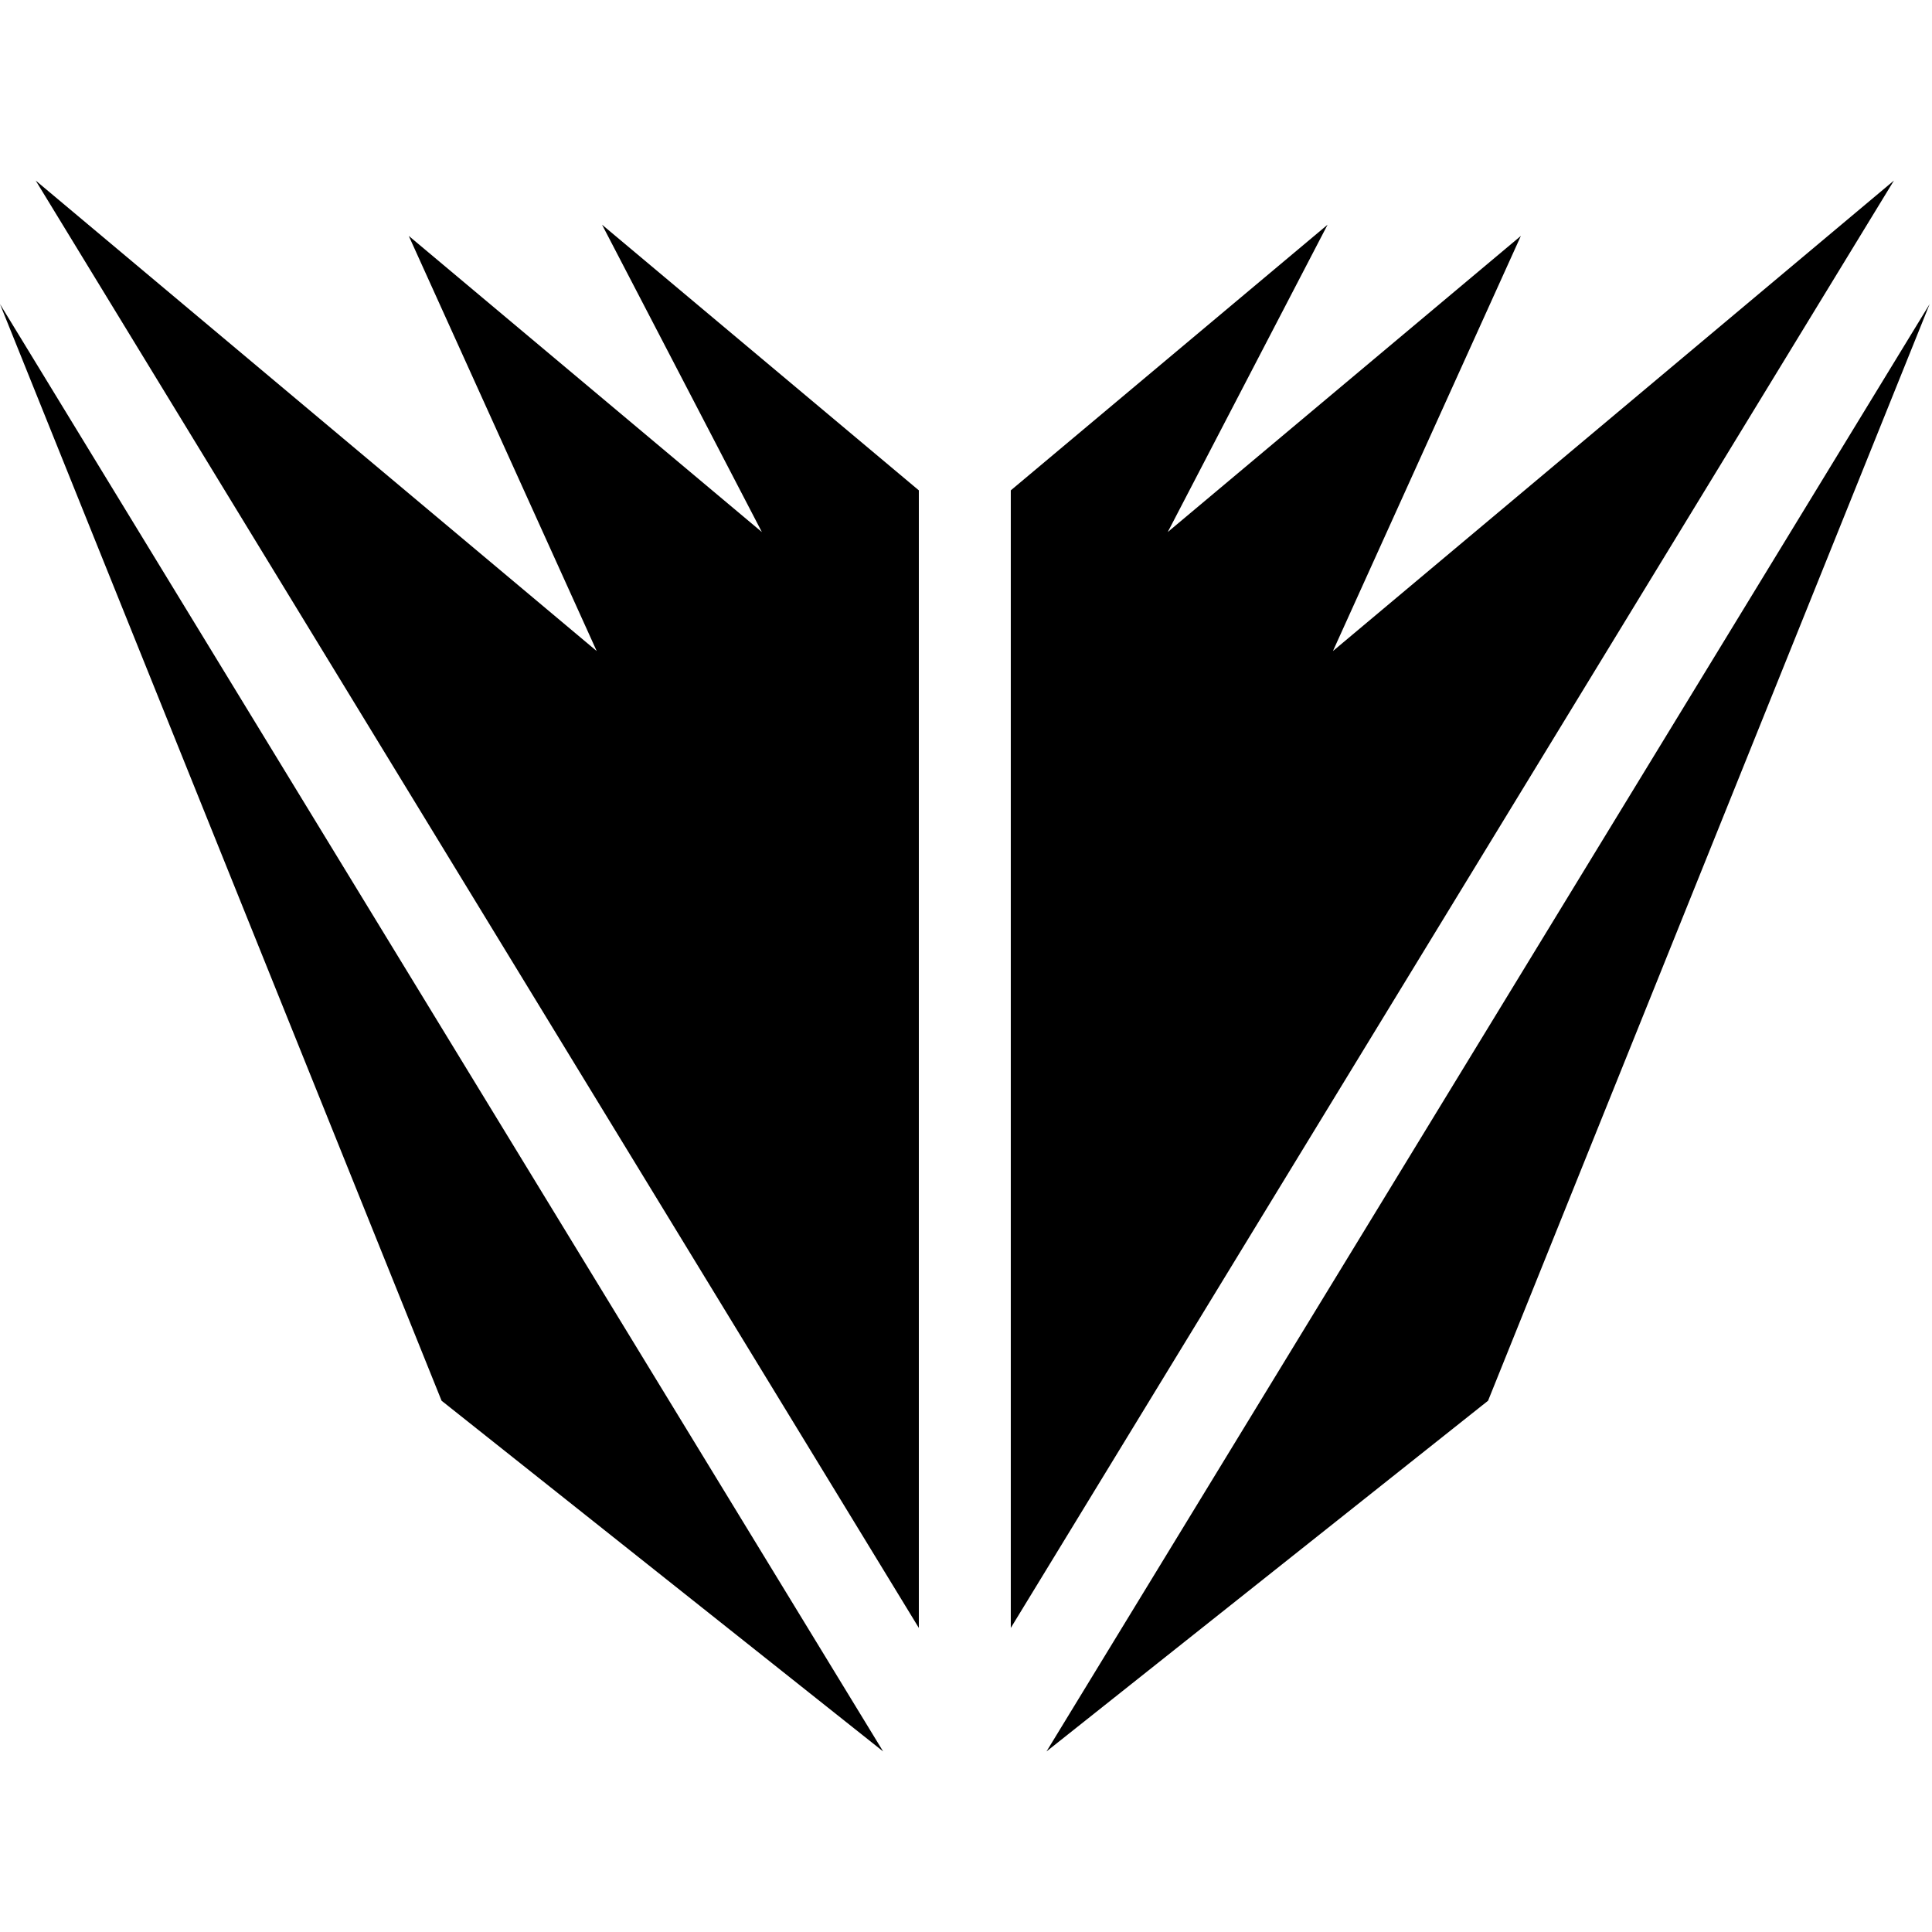
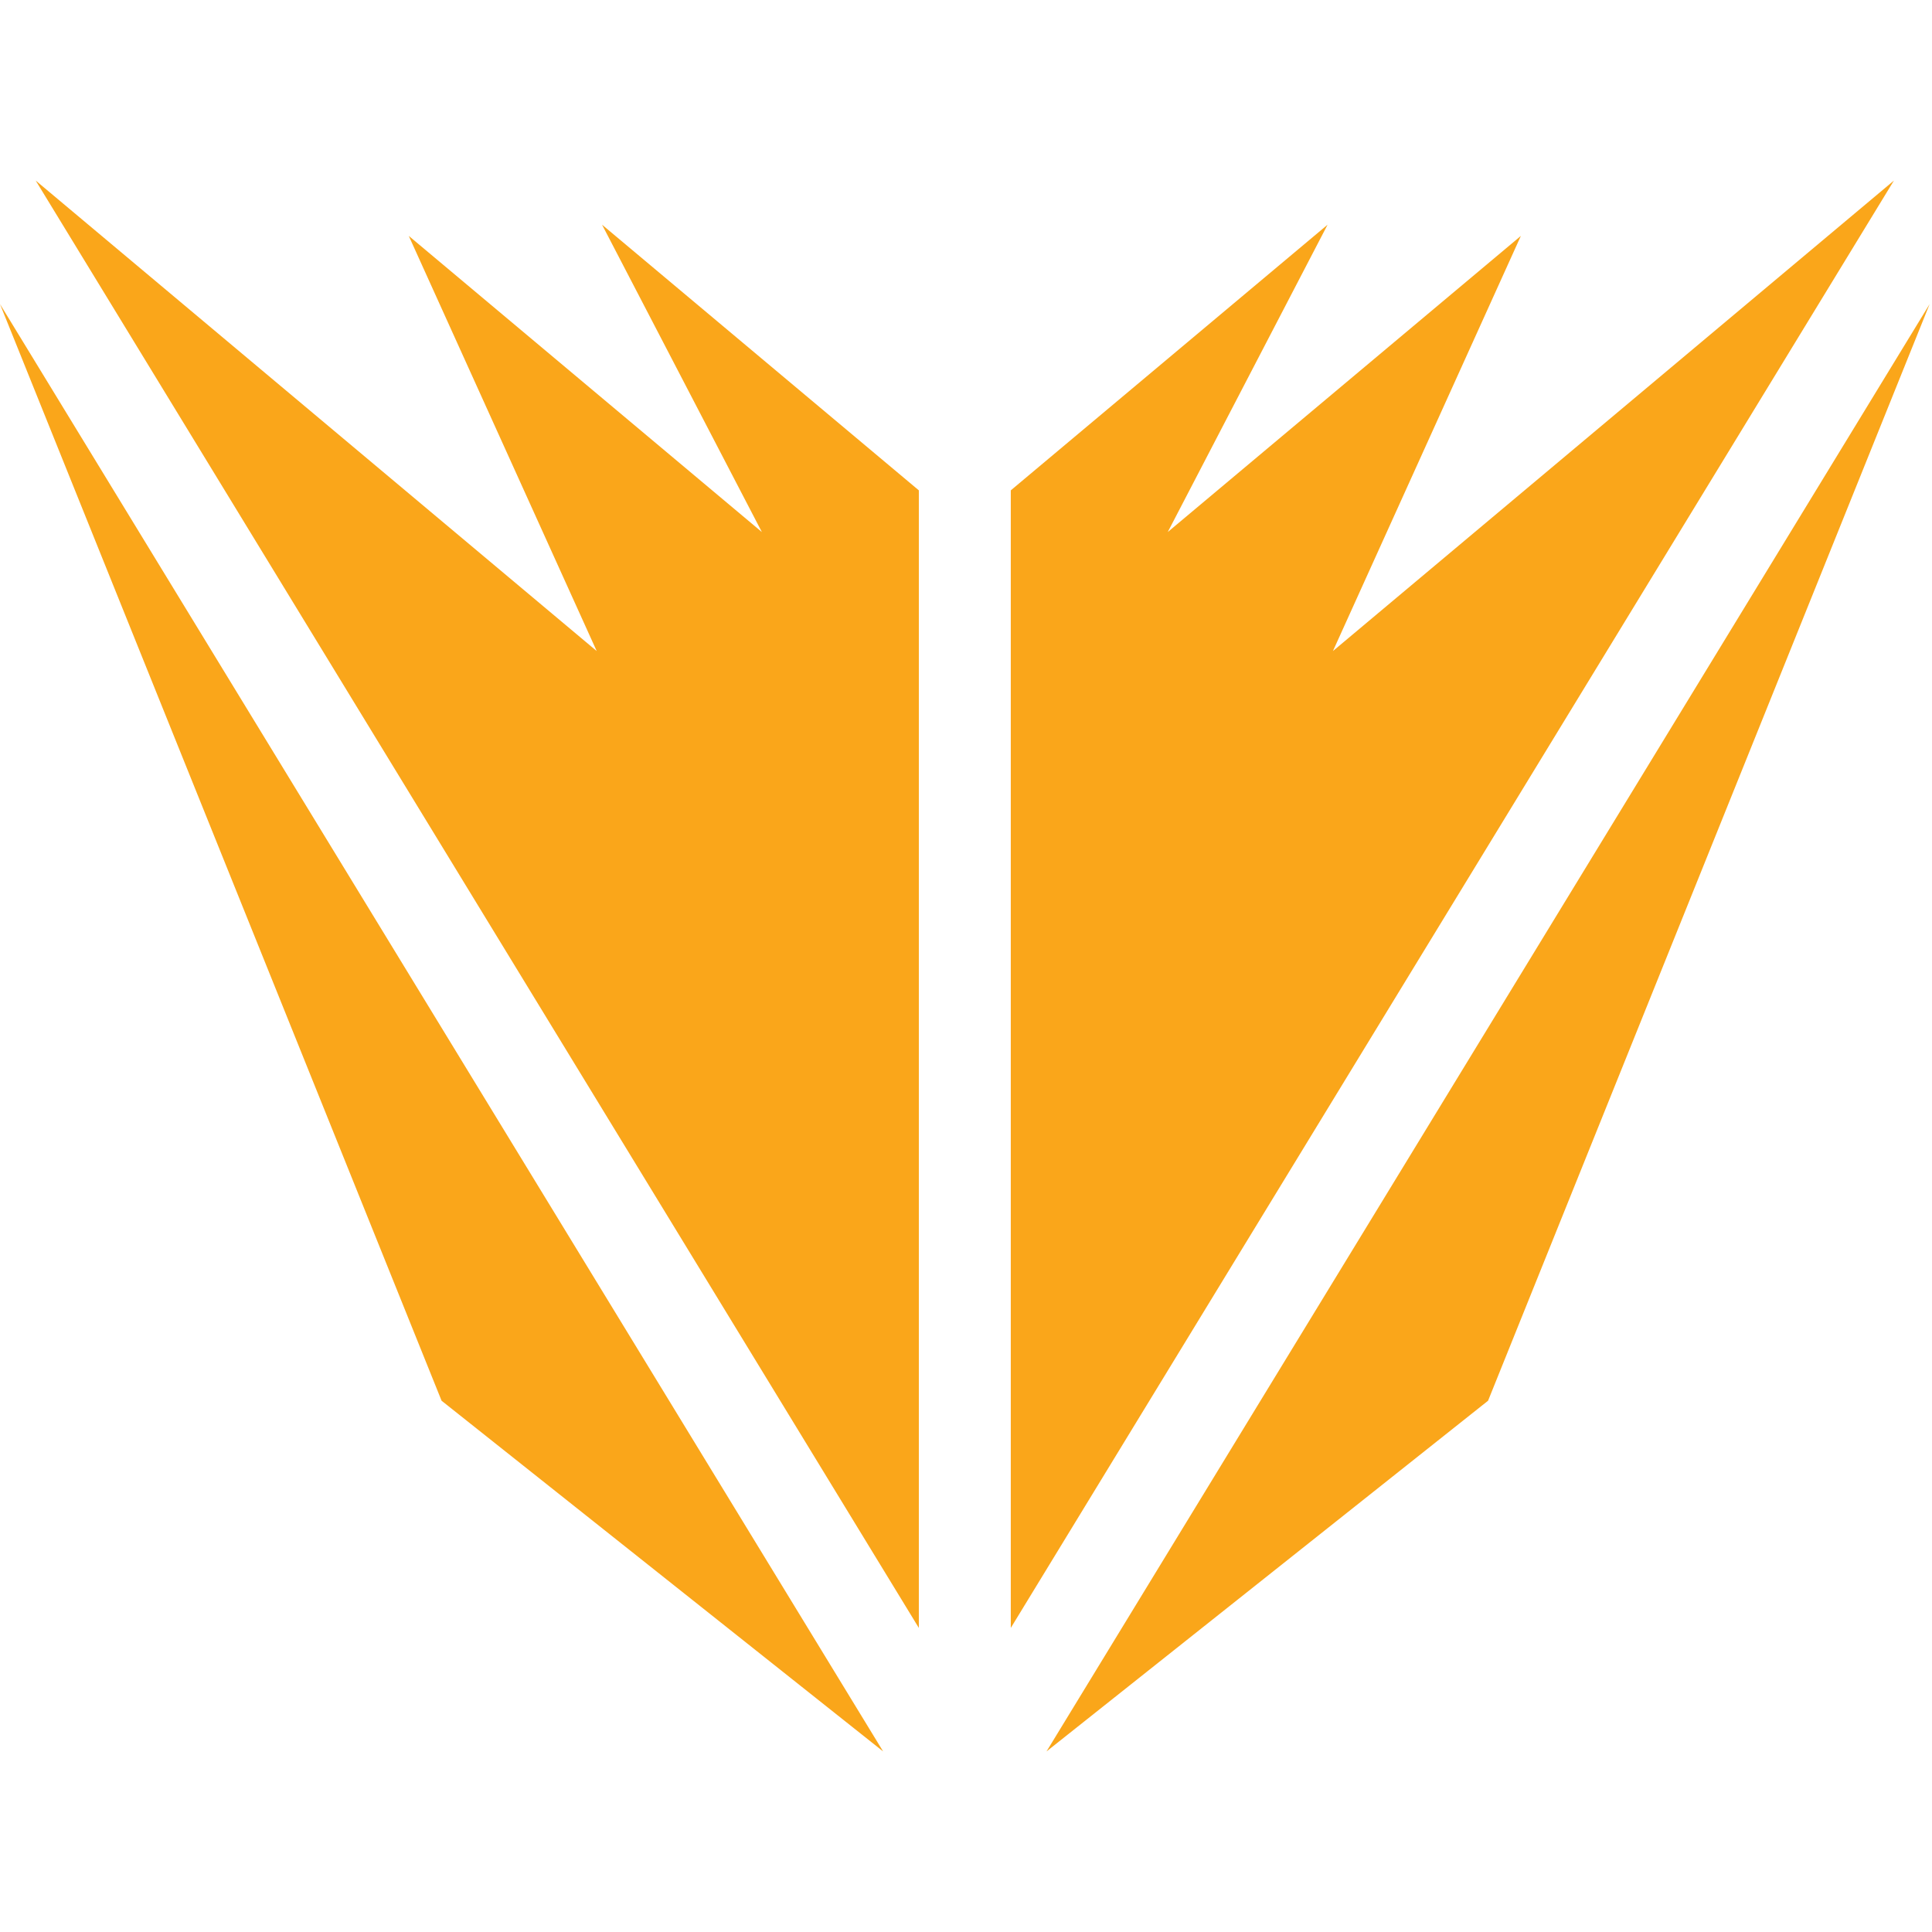
- <svg xmlns="http://www.w3.org/2000/svg" width="226.777" height="226.777" viewBox="0 0 226.777 226.777">
+ <svg xmlns="http://www.w3.org/2000/svg" fill="#faa61a" width="226.777" height="226.777" viewBox="0 0 226.777 226.777">
  <path d="M89.428 62.451L47.981 27.69 70.04 76.42 4.189 21.193l103.664 169.892V57.558L70.668 26.375zM51.832 164.417l51.832 41.167L0 35.693zM156.459 76.42l22.06-48.73-41.449 34.761 18.761-36.076-37.185 31.183v133.527L222.309 21.193zm18.209 87.997l51.831-128.724-103.662 169.891z" />
</svg>
